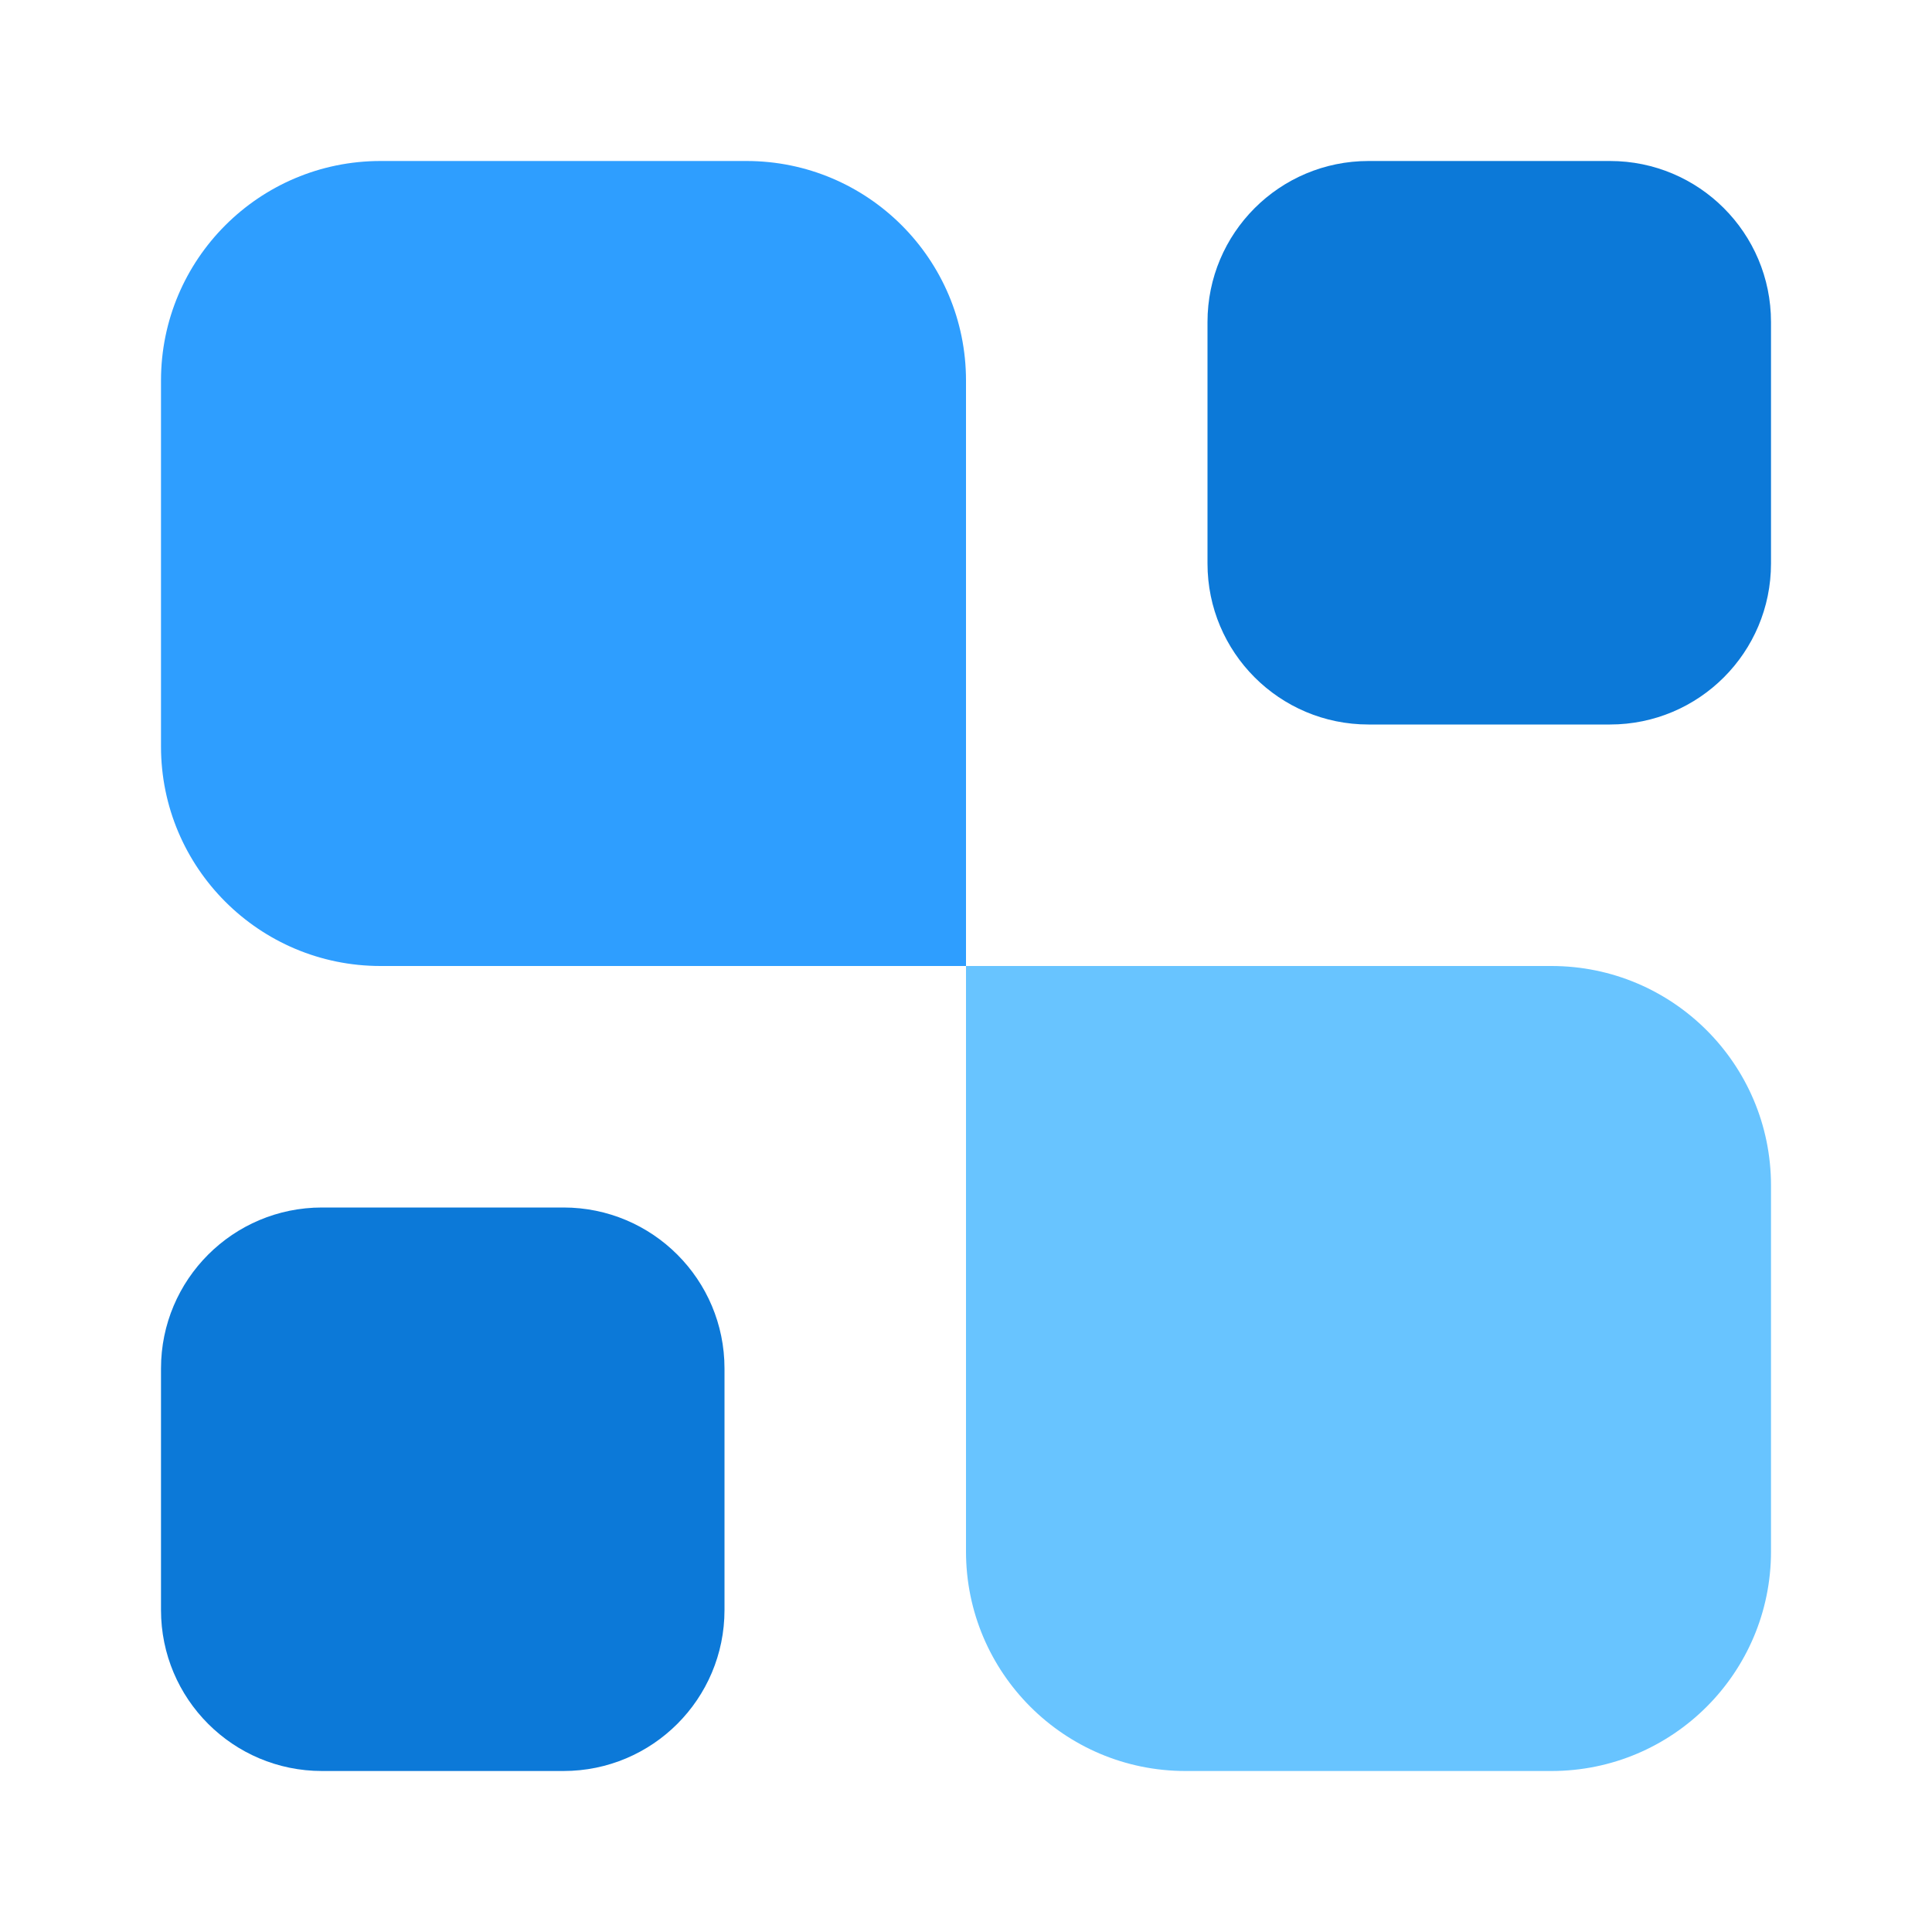
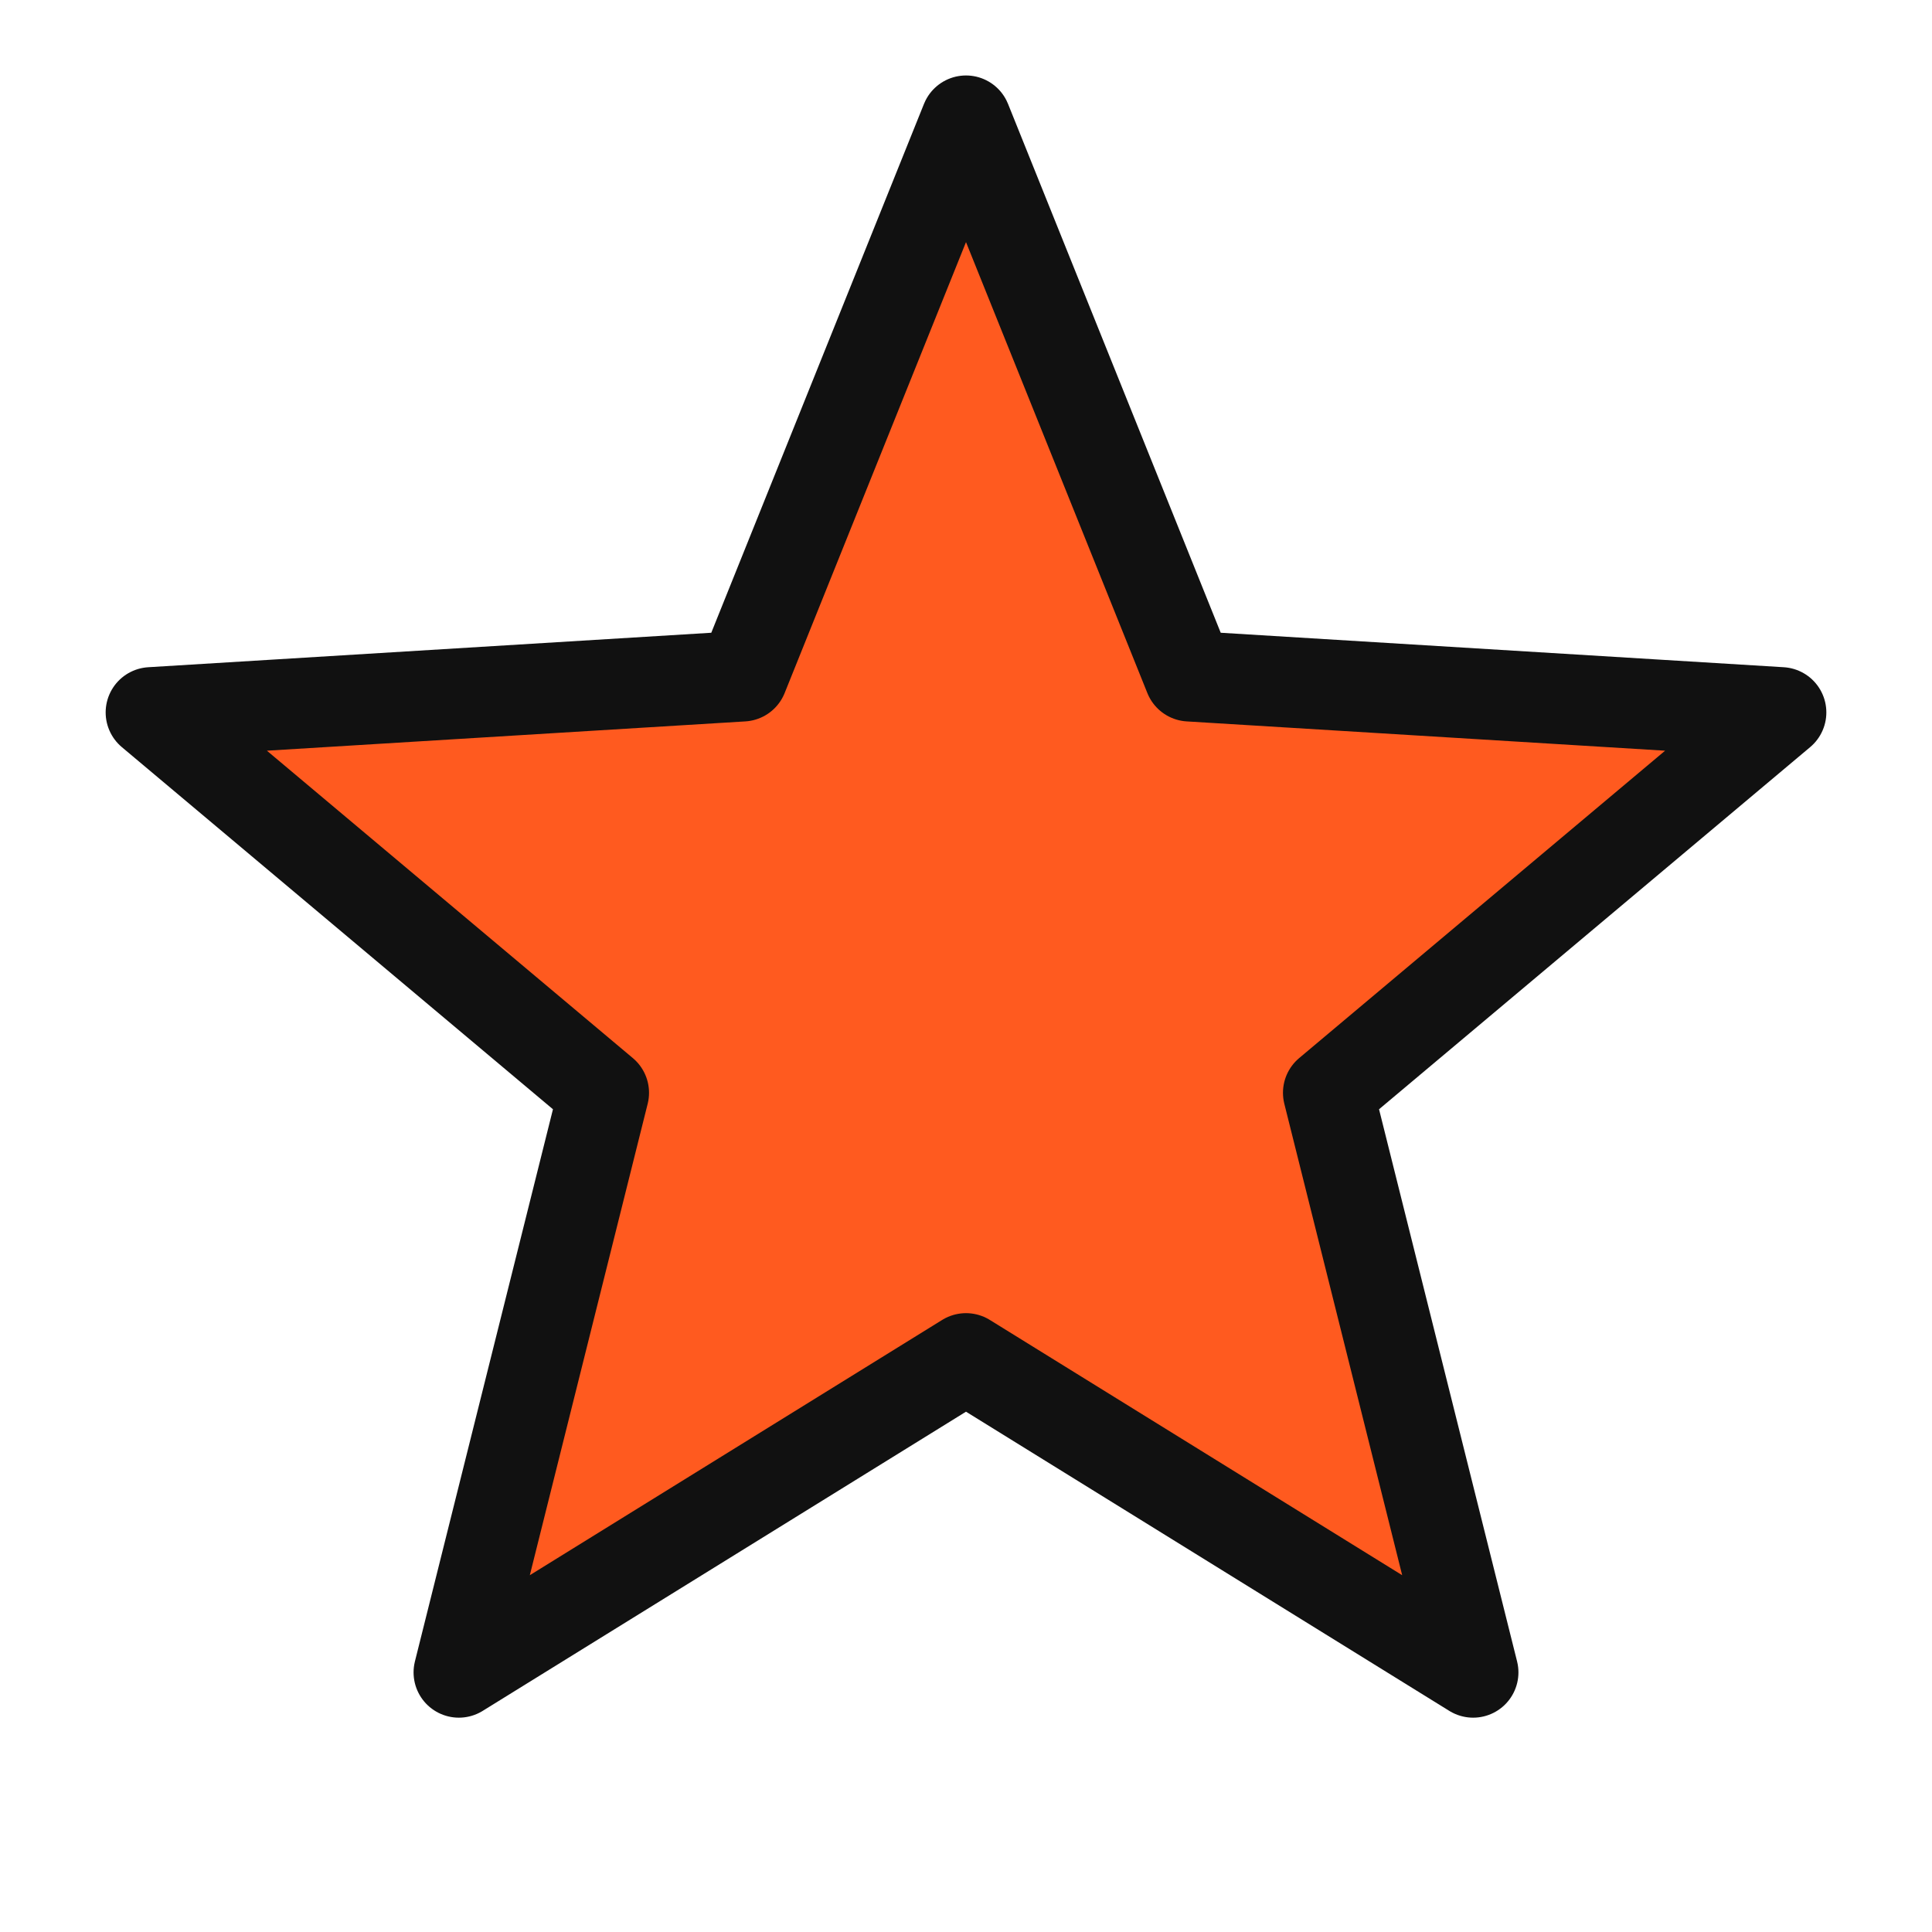
- <svg xmlns="http://www.w3.org/2000/svg" width="24" height="24" viewBox="0 0 24 24" fill="none">
-   <path d="M22 19.273C22 20.779 20.779 22 19.273 22H14.727C13.221 22 12 20.779 12 19.273V12H19.273C20.779 12 22 13.221 22 14.727V19.273Z" fill="#68C4FF" />
-   <path d="M20 2C21.105 2 22 2.895 22 4V7C22 8.105 21.105 9 20 9H17C15.895 9 15 8.105 15 7V4C15 2.895 15.895 2 17 2H20Z" fill="#0C79D8" />
-   <path d="M7 15C8.105 15 9 15.895 9 17V20C9 21.105 8.105 22 7 22H4C2.895 22 2 21.105 2 20V17C2 15.895 2.895 15 4 15H7Z" fill="#0C79D8" />
-   <path d="M12 12H4.727C3.221 12 2 10.779 2 9.273V4.727C2 3.221 3.221 2 4.727 2H9.273C10.779 2 12 3.221 12 4.727V12Z" fill="#2E9EFF" />
+ <svg xmlns="http://www.w3.org/2000/svg" viewBox="0 0 32 32">
+   <path d="M16 2 19.7 11.2 29.5 11.8 22 18.1 24.4 27.7 16 22.5 7.6 27.7 10 18.1 2.5 11.8 12.3 11.2Z" fill="#ff5a1f" stroke="#111111" stroke-linejoin="round" stroke-width="1.5" />
</svg>
